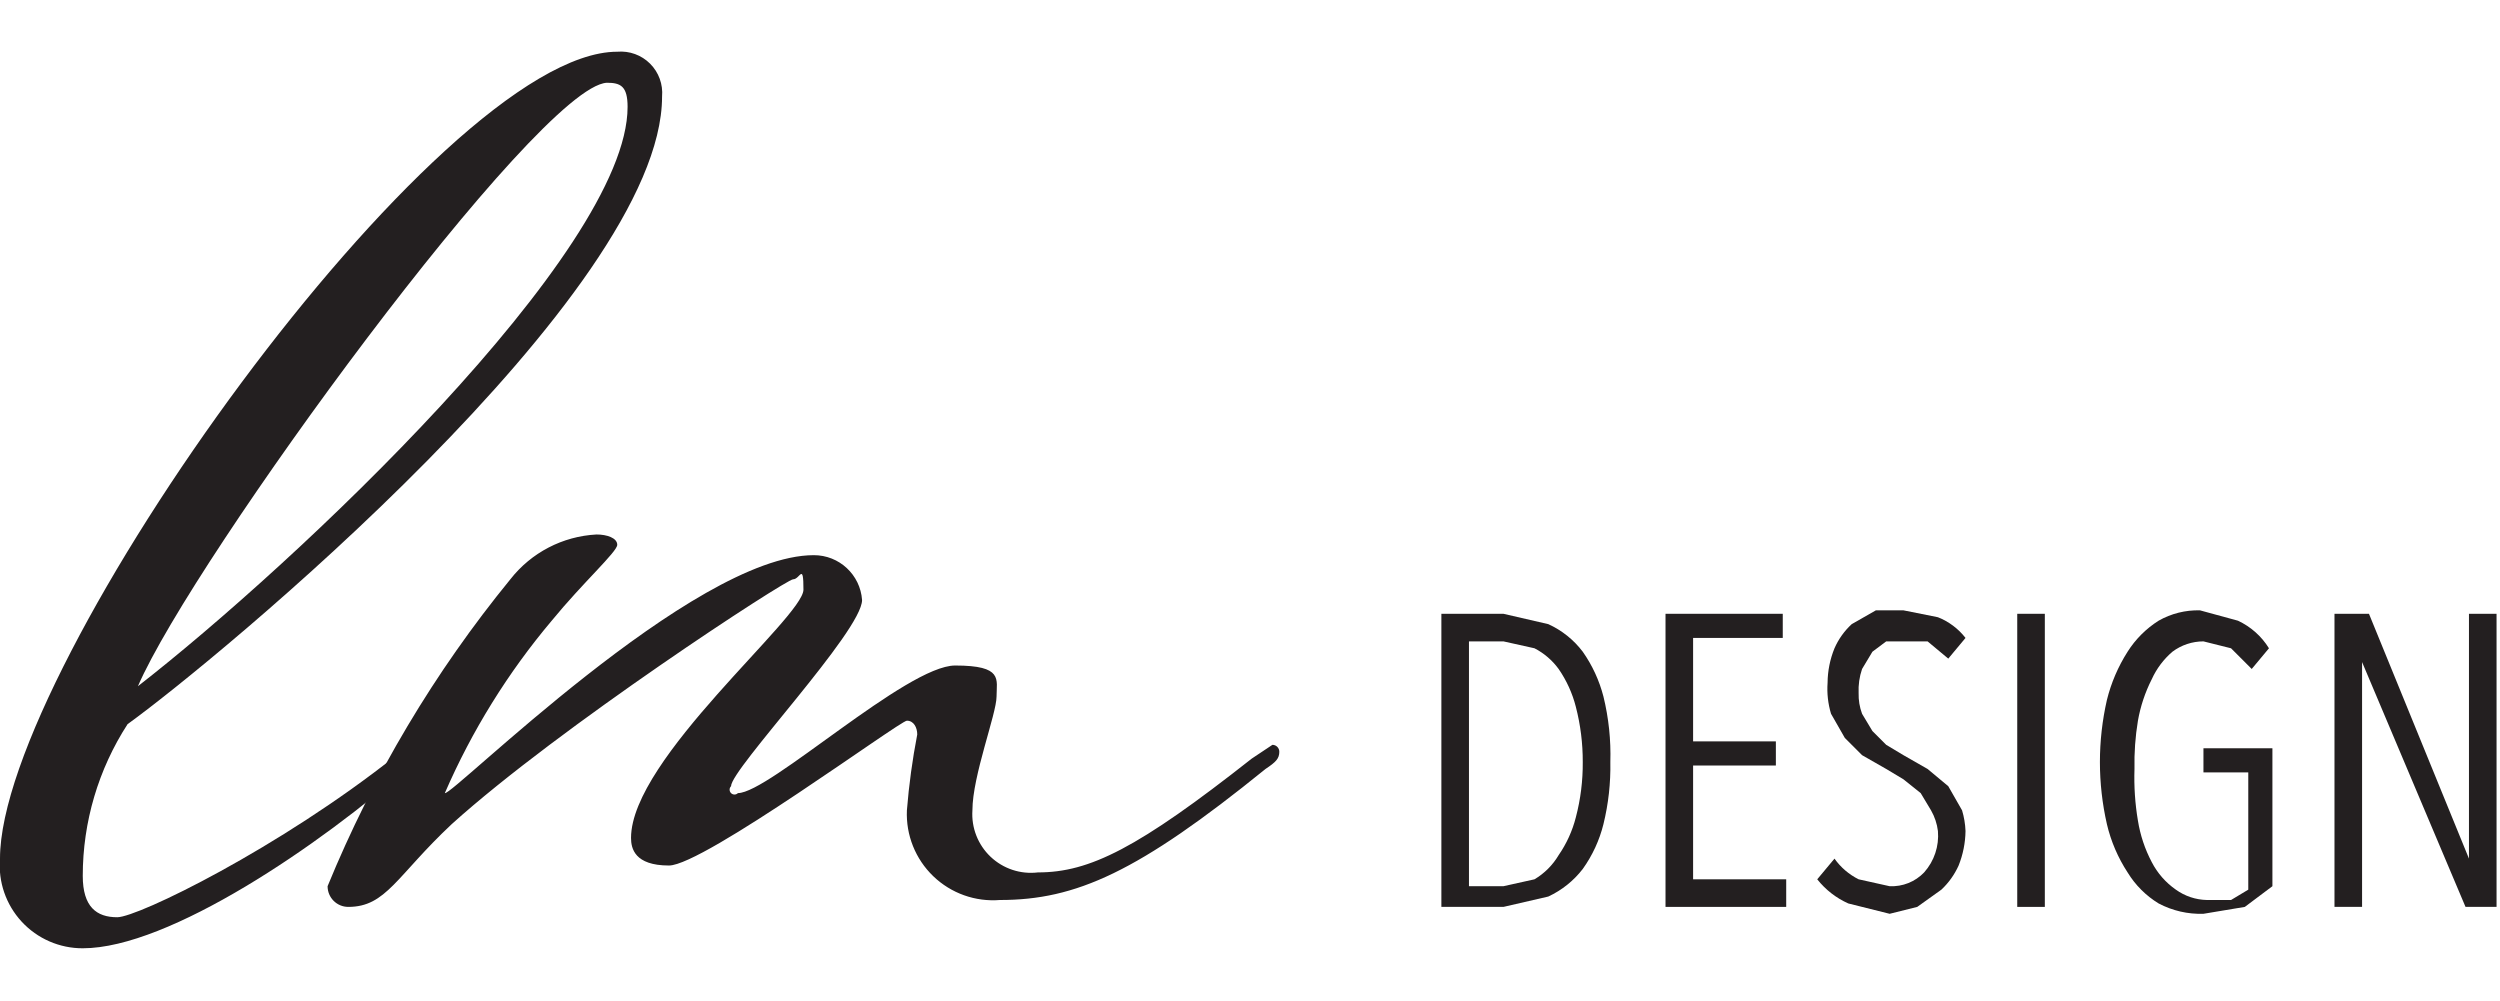
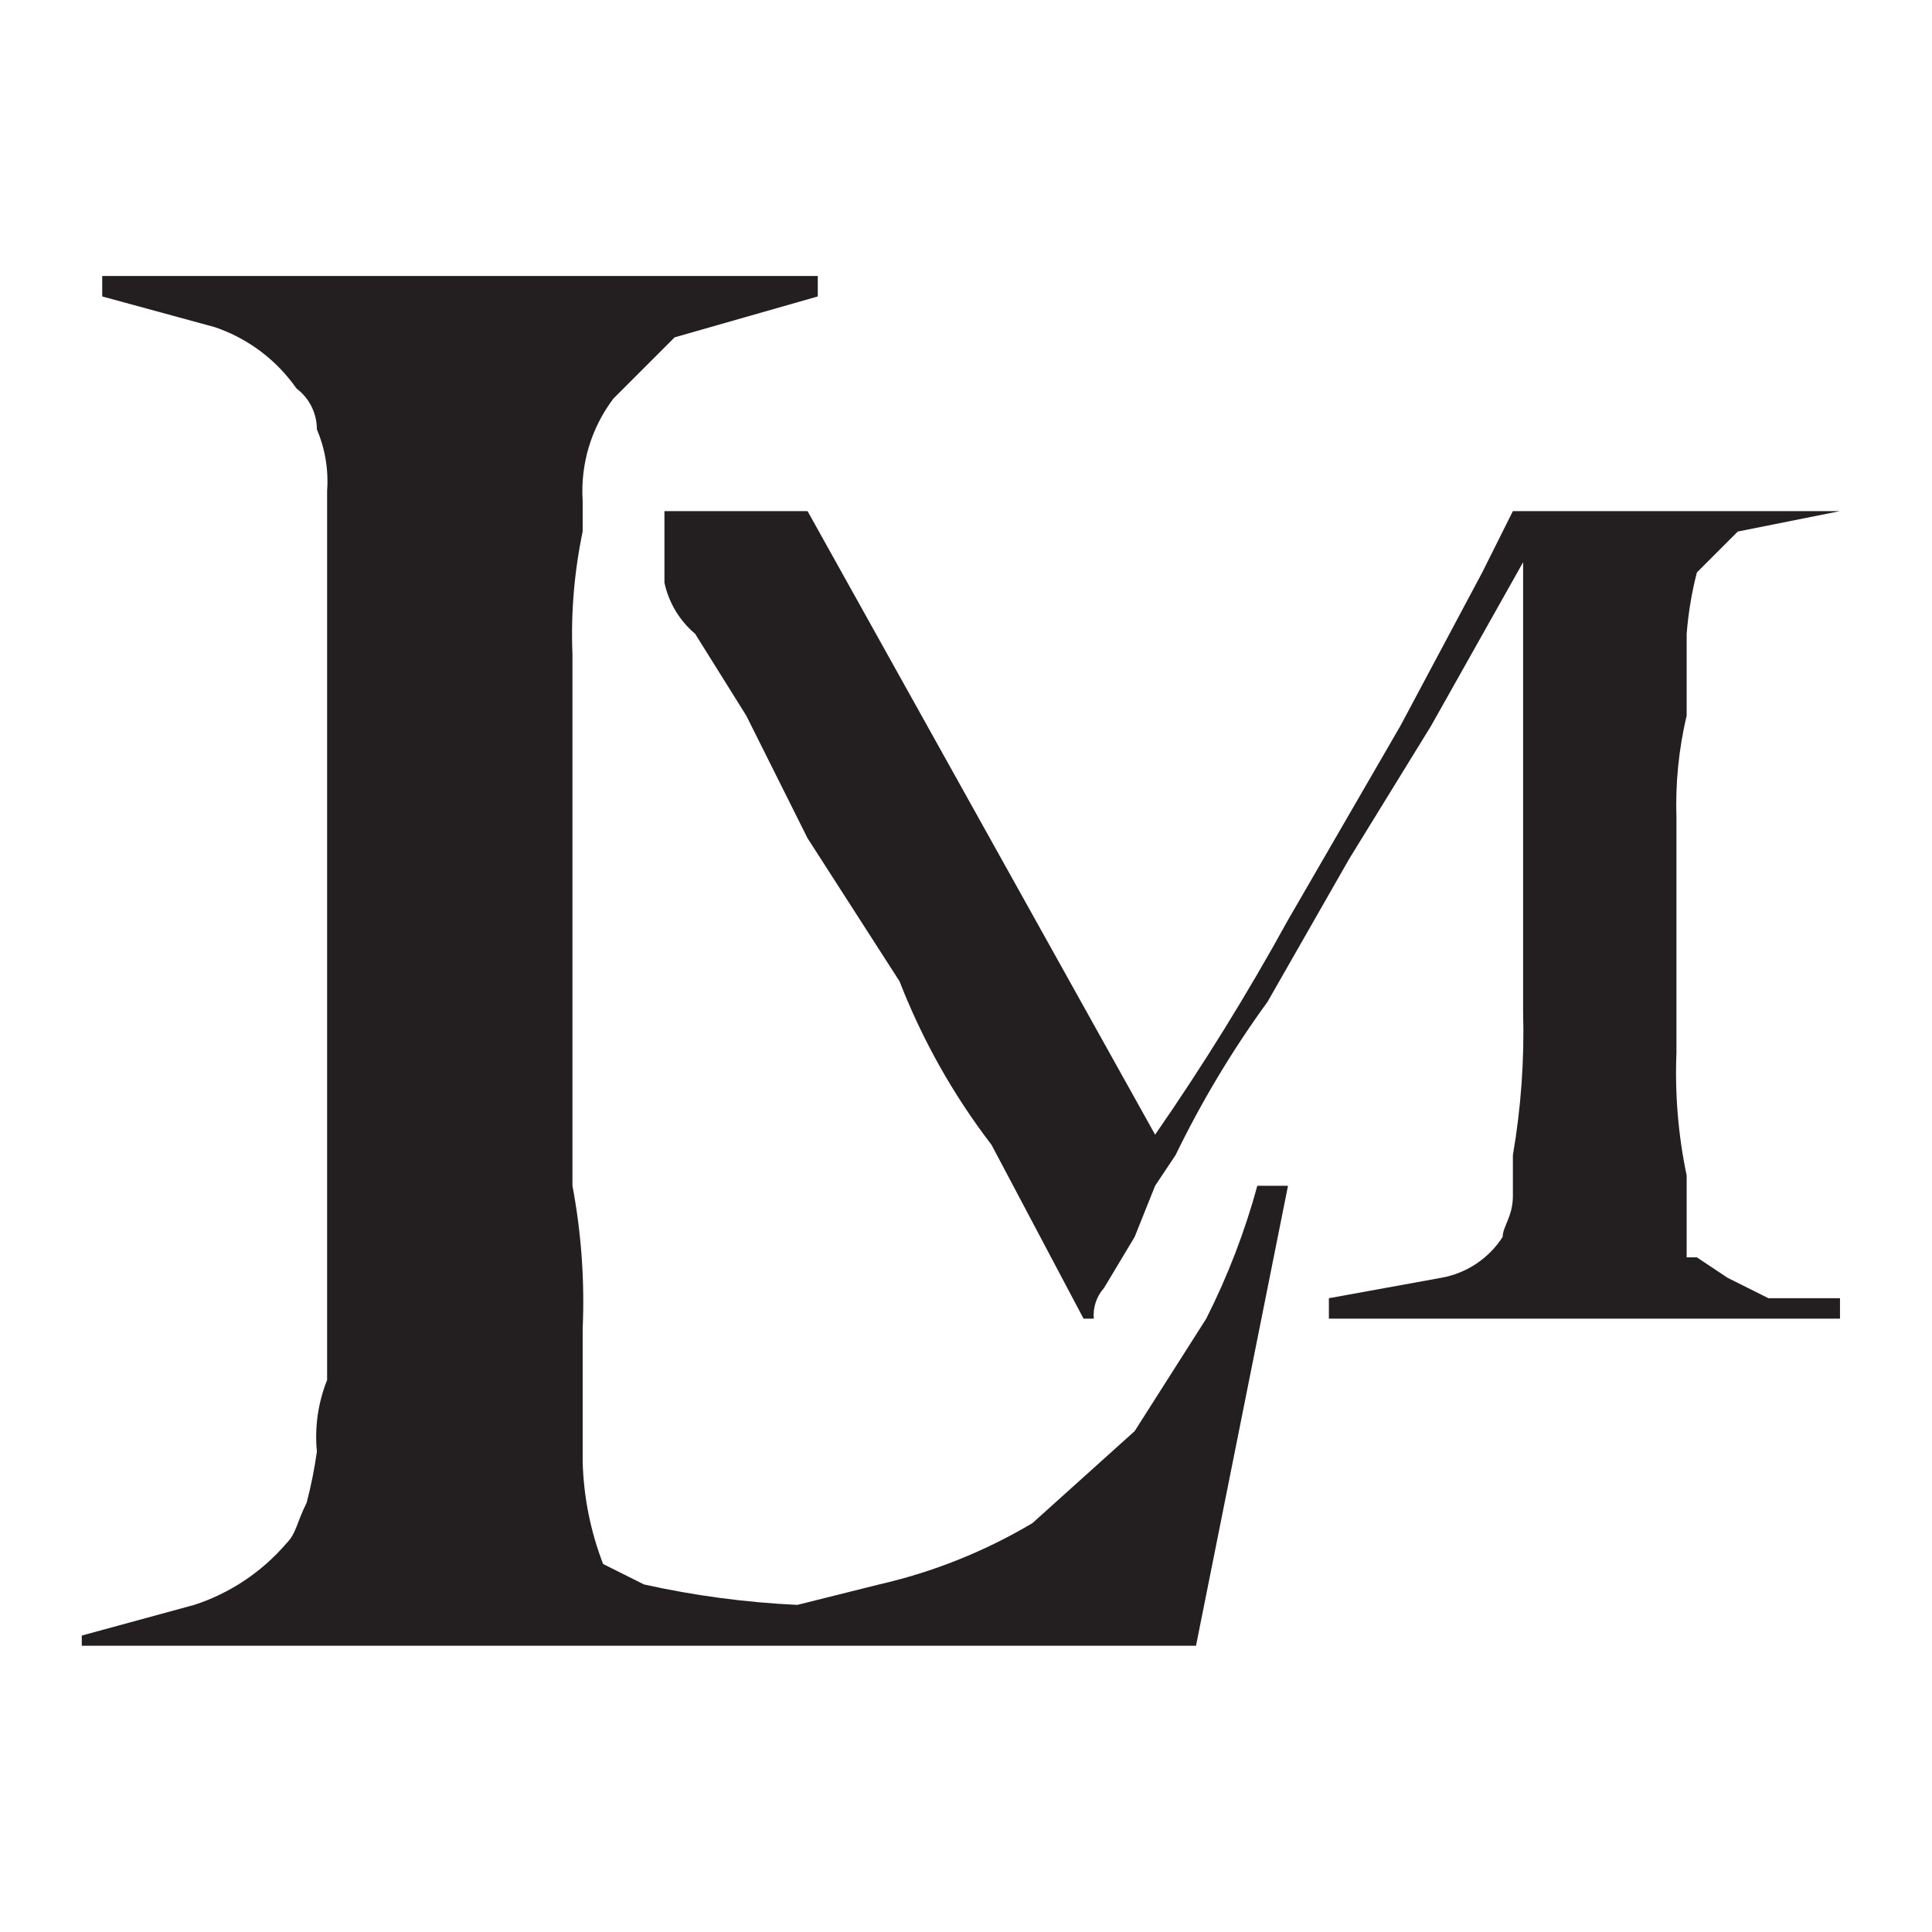
- <svg xmlns="http://www.w3.org/2000/svg" id="Layer_1" data-name="Layer 1" width="1in" height="0.4in" viewBox="0 0 72.5 26">
-   <path d="M11.5,20.4l.6-.4a.2.2,0,0,1,.2.2c0,.2,0,.3-.4.5C9.3,23,4.9,26,2.4,26A2.4,2.4,0,0,1,0,23.4C0,17.8,12.7,0,17.9,0a1.2,1.2,0,0,1,1.3,1.3c0,5.7-13,16.4-15.5,18.2a8.1,8.1,0,0,0-1.3,4.4c0,.9.4,1.2,1,1.2S8.1,23.1,11.5,20.4ZM4,18.4C8.5,14.9,18.2,5.8,18.2,1.6c0-.6-.2-.7-.6-.7C15.6,1,5.6,14.7,4,18.4Z" fill="#231f20" />
-   <path d="M23.6,14.6a1.4,1.4,0,0,1,1.4,1.3c0,.9-3.8,4.9-3.8,5.4a.1.1,0,0,0,.2.2c.9,0,4.9-3.7,6.3-3.7s1.2.4,1.2.9-.7,2.3-.7,3.3a1.7,1.7,0,0,0,1.9,1.8c1.5,0,2.9-.7,6.2-3.3l.6-.4a.2.2,0,0,1,.2.2c0,.2-.1.3-.4.5-3.7,3-5.5,3.8-7.7,3.8a2.5,2.5,0,0,1-2.7-2.6,20,20,0,0,1,.3-2.2c0-.2-.1-.4-.3-.4s-5.9,4.2-6.9,4.2-1.1-.5-1.1-.8c0-2.3,5-6.4,5-7.2s-.1-.3-.3-.3-6.8,4.3-9.9,7.1c-1.6,1.5-1.9,2.4-3,2.4a.6.6,0,0,1-.6-.6,35.1,35.1,0,0,1,5.3-8.9,3.4,3.4,0,0,1,2.5-1.3c.3,0,.6.1.6.3s-1,1.1-1.9,2.2a20.3,20.3,0,0,0-3.1,5C13.1,21.6,20.1,14.6,23.6,14.6Z" fill="#231f20" />
-   <path d="M46.7,20.6a7,7,0,0,1-.2,1.8,3.8,3.8,0,0,1-.6,1.3,2.7,2.7,0,0,1-1,.8l-1.3.3H41.8V16.3h1.8l1.3.3a2.6,2.6,0,0,1,1,.8,4,4,0,0,1,.6,1.3A7.1,7.1,0,0,1,46.7,20.6Zm-.8,0a6.3,6.3,0,0,0-.2-1.6,3.4,3.4,0,0,0-.5-1.1,2,2,0,0,0-.7-.6l-.9-.2h-1v7.1h1l.9-.2a2,2,0,0,0,.7-.7,3.4,3.4,0,0,0,.5-1.1A6.1,6.1,0,0,0,45.9,20.6Z" fill="#231f20" />
-   <path d="M48.3,24.8V16.3h3.4V17H49.1v3h2.4v.7H49.1V24h2.7v.8Z" fill="#231f20" />
-   <path d="M57,22.6a2.8,2.8,0,0,1-.2,1,2.2,2.2,0,0,1-.5.7l-.7.5-.8.2-1.2-.3a2.4,2.4,0,0,1-.9-.7l.5-.6a1.9,1.9,0,0,0,.7.6l.9.2a1.3,1.3,0,0,0,1-.4,1.6,1.6,0,0,0,.4-1.2A1.6,1.6,0,0,0,56,22l-.3-.5-.5-.4-.5-.3-.7-.4-.5-.5-.4-.7a2.5,2.5,0,0,1-.1-.9,2.7,2.7,0,0,1,.2-1,2.1,2.1,0,0,1,.5-.7l.7-.4h.8l1,.2a1.9,1.9,0,0,1,.8.6l-.5.6-.6-.5H54.7l-.4.3-.3.5a1.9,1.9,0,0,0-.1.7,1.6,1.6,0,0,0,.1.6l.3.5.4.4.5.3.7.4.6.5.4.7A2.4,2.4,0,0,1,57,22.6Z" fill="#231f20" />
-   <path d="M58.5,24.8V16.3h.8v8.5Z" fill="#231f20" />
-   <path d="M65.1,24.8l-1.2.2a2.6,2.6,0,0,1-1.3-.3,2.7,2.7,0,0,1-.9-.9,4.4,4.4,0,0,1-.6-1.4,8.1,8.1,0,0,1,0-3.6,4.7,4.7,0,0,1,.6-1.4,2.9,2.9,0,0,1,.9-.9,2.3,2.3,0,0,1,1.2-.3l1.1.3a2.1,2.1,0,0,1,.9.8l-.5.6-.6-.6-.8-.2a1.5,1.5,0,0,0-.9.3,2.3,2.3,0,0,0-.6.8,4.3,4.3,0,0,0-.4,1.2,7.6,7.6,0,0,0-.1,1.4,7.5,7.5,0,0,0,.1,1.5,3.9,3.9,0,0,0,.4,1.2,2.2,2.2,0,0,0,.7.8,1.6,1.6,0,0,0,.9.3h.7l.5-.3V20.9H63.9v-.7h2v4Z" fill="#231f20" />
-   <path d="M71.5,24.8l-3-7.1h0v7.1h-.8V16.3h1l2.9,7.1h0V16.3h.8v8.5Z" fill="#231f20" />
+ <svg xmlns="http://www.w3.org/2000/svg" id="Layer_1" data-name="Layer 1" width="0.3in" height="0.3in" viewBox="0 0 18.9 18.9">
+   <path d="M6.5,5H7.9l3.4,6.1A23.9,23.9,0,0,0,12.6,9l1.1-1.9.8-1.5.3-.6H18l-1,.2-.4.4a3.5,3.5,0,0,0-.1.6v.8a3.8,3.8,0,0,0-.1,1v2.3a4.9,4.9,0,0,0,.1,1.2v.8h.1l.3.2.4.2H18v.2H13v-.2l1.1-.2a.9.9,0,0,0,.6-.4c0-.1.1-.2.1-.4v-.4a7.1,7.1,0,0,0,.1-1.4V5.5L14,7.1l-.8,1.3-.8,1.4a9.9,9.9,0,0,0-.9,1.5l-.2.3-.2.5-.3.5a.4.4,0,0,0-.1.3h-.1l-.9-1.7a6.5,6.5,0,0,1-.9-1.6L7.9,8.2,7.3,7l-.5-.8a.9.9,0,0,1-.3-.5Z" fill="#231f20" />
+   <path d="M3.2,4.8a1.3,1.3,0,0,0-.1-.6.5.5,0,0,0-.2-.4,1.6,1.6,0,0,0-.8-.6L1,2.9V2.7H8v.2l-.7.2-.7.2L6,3.9a1.5,1.5,0,0,0-.3,1v.3a4.9,4.9,0,0,0-.1,1.2v5.2A6.1,6.1,0,0,1,5.7,13v1.3a3,3,0,0,0,.2,1l.4.2a8.8,8.8,0,0,0,1.5.2l.8-.2a5.2,5.2,0,0,0,1.5-.6l1-.9.7-1.1a6.9,6.9,0,0,0,.5-1.3h.3l-.9,4.5H.8V16l1.1-.3a2,2,0,0,0,.9-.6c.1-.1.1-.2.2-.4a4.3,4.3,0,0,0,.1-.5,1.5,1.5,0,0,1,.1-.7V8.2" fill="#231f20" />
</svg>
